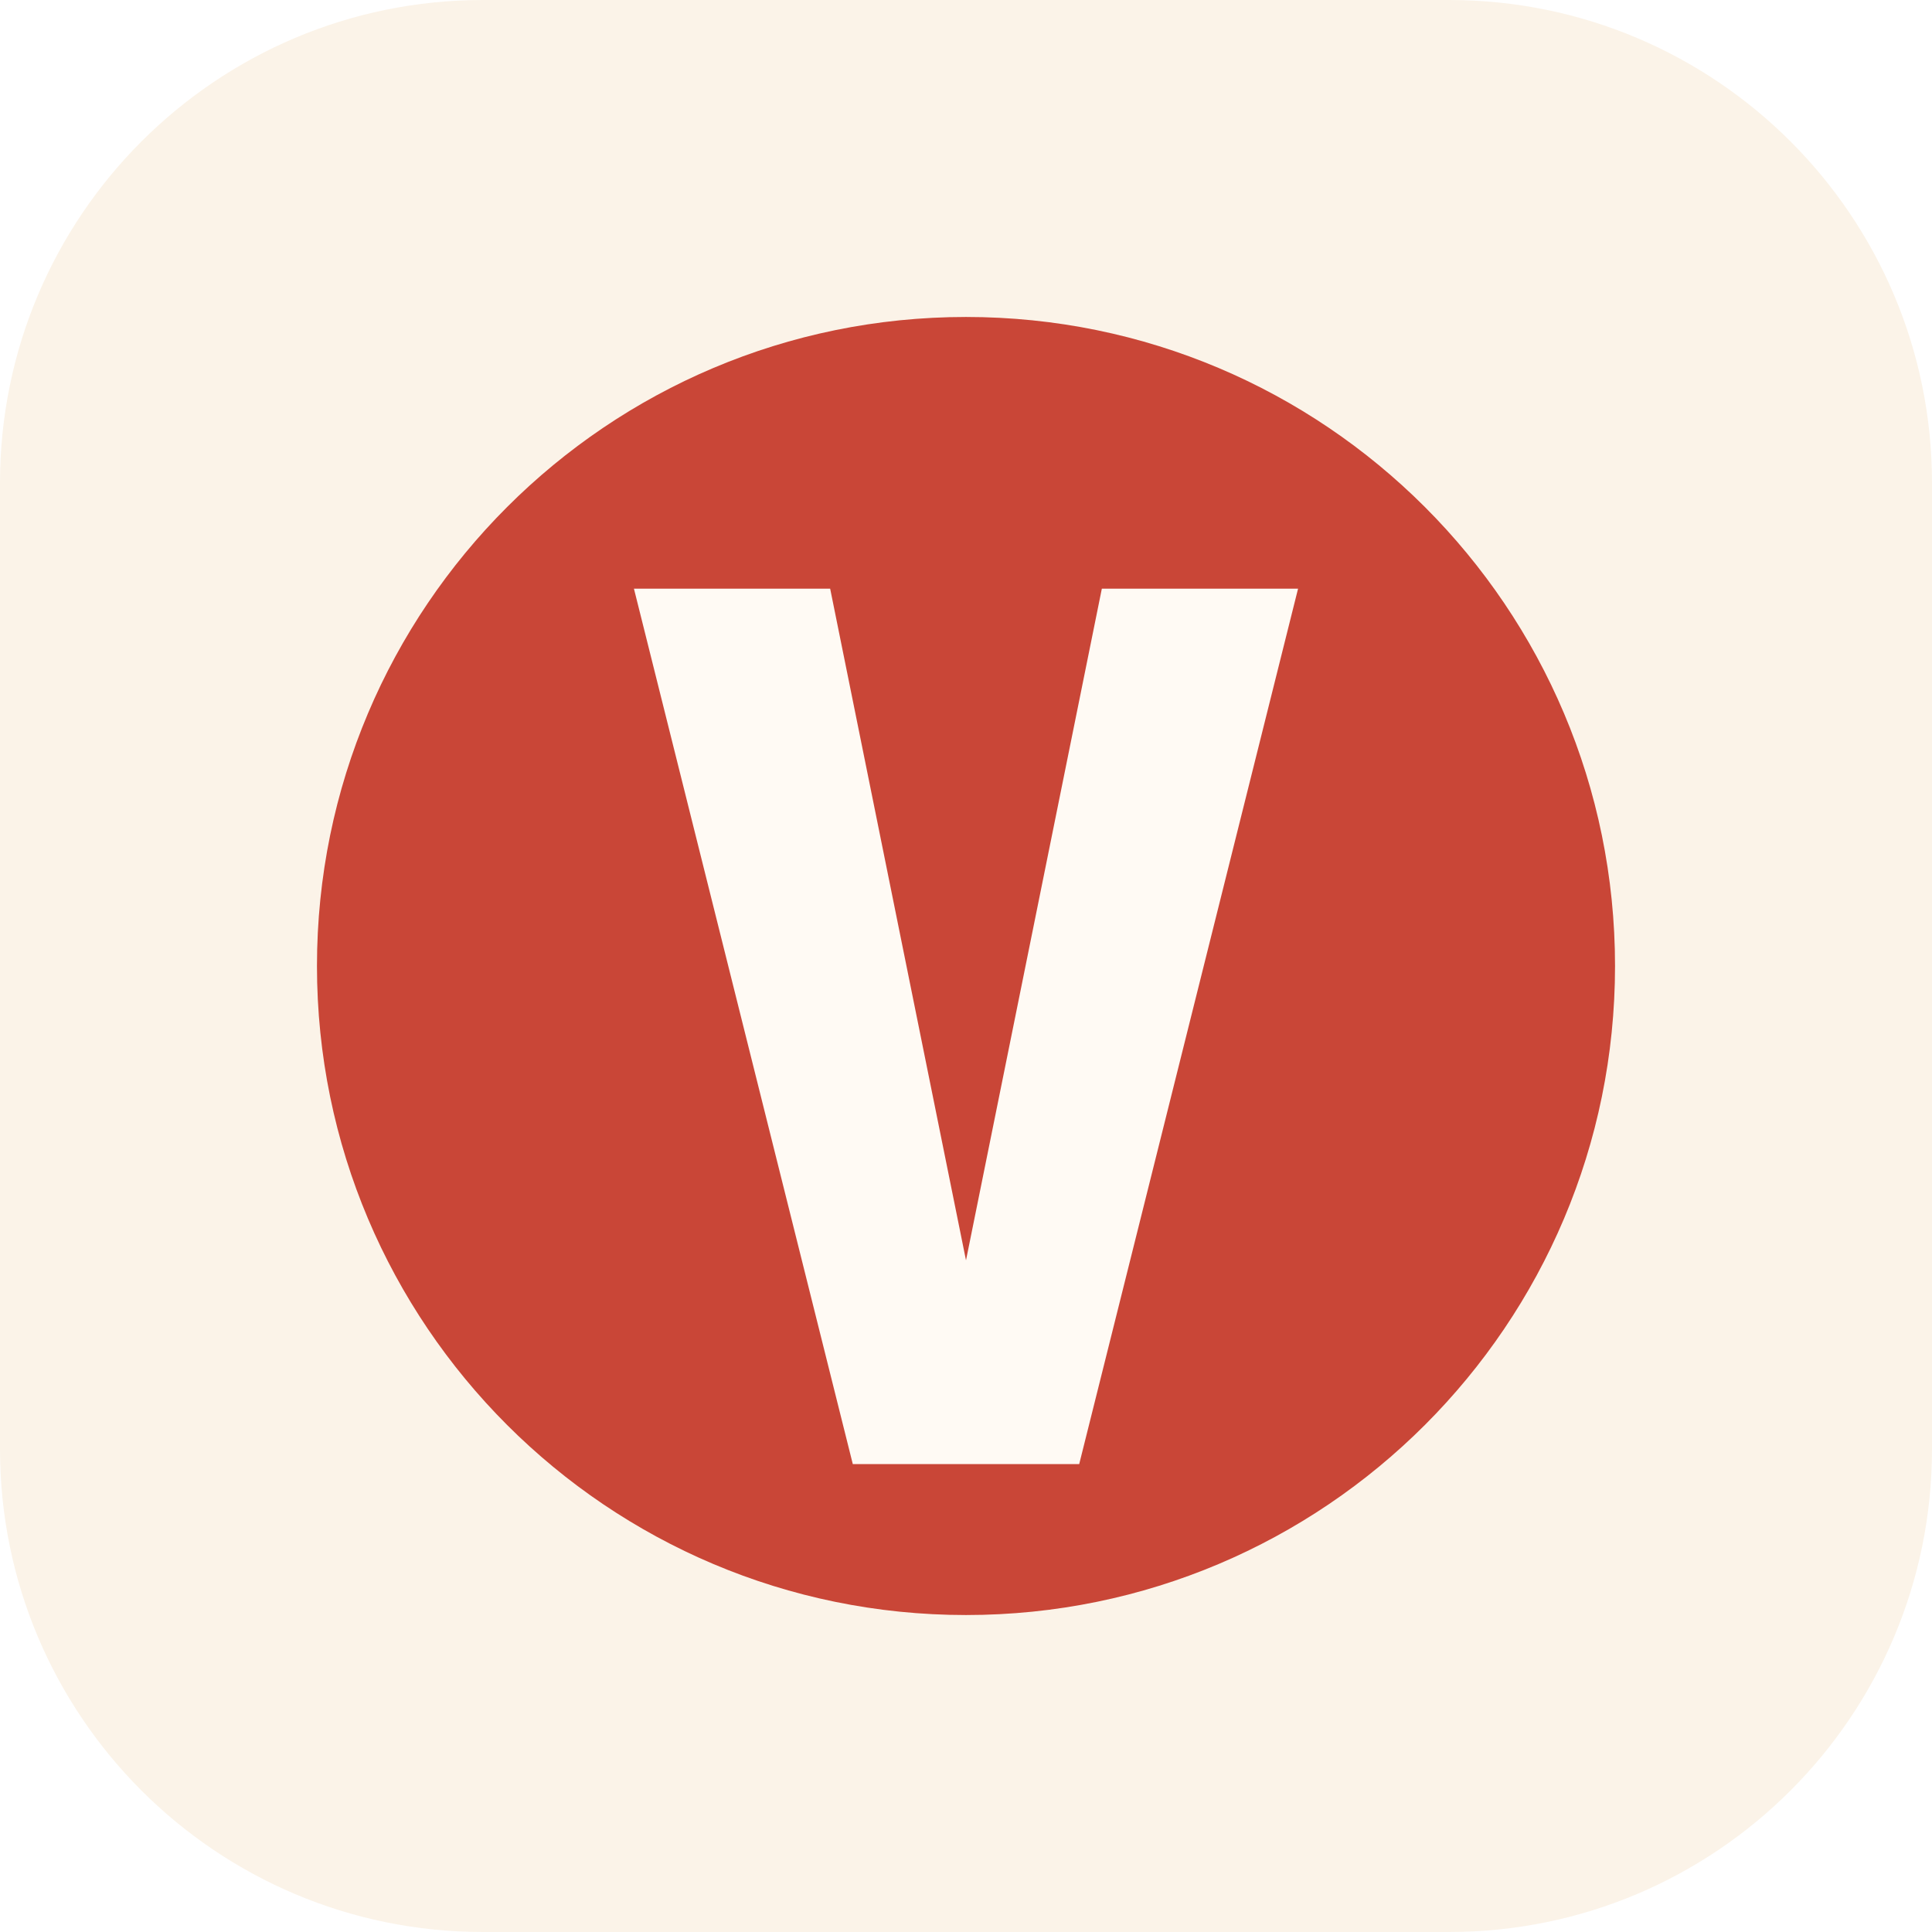
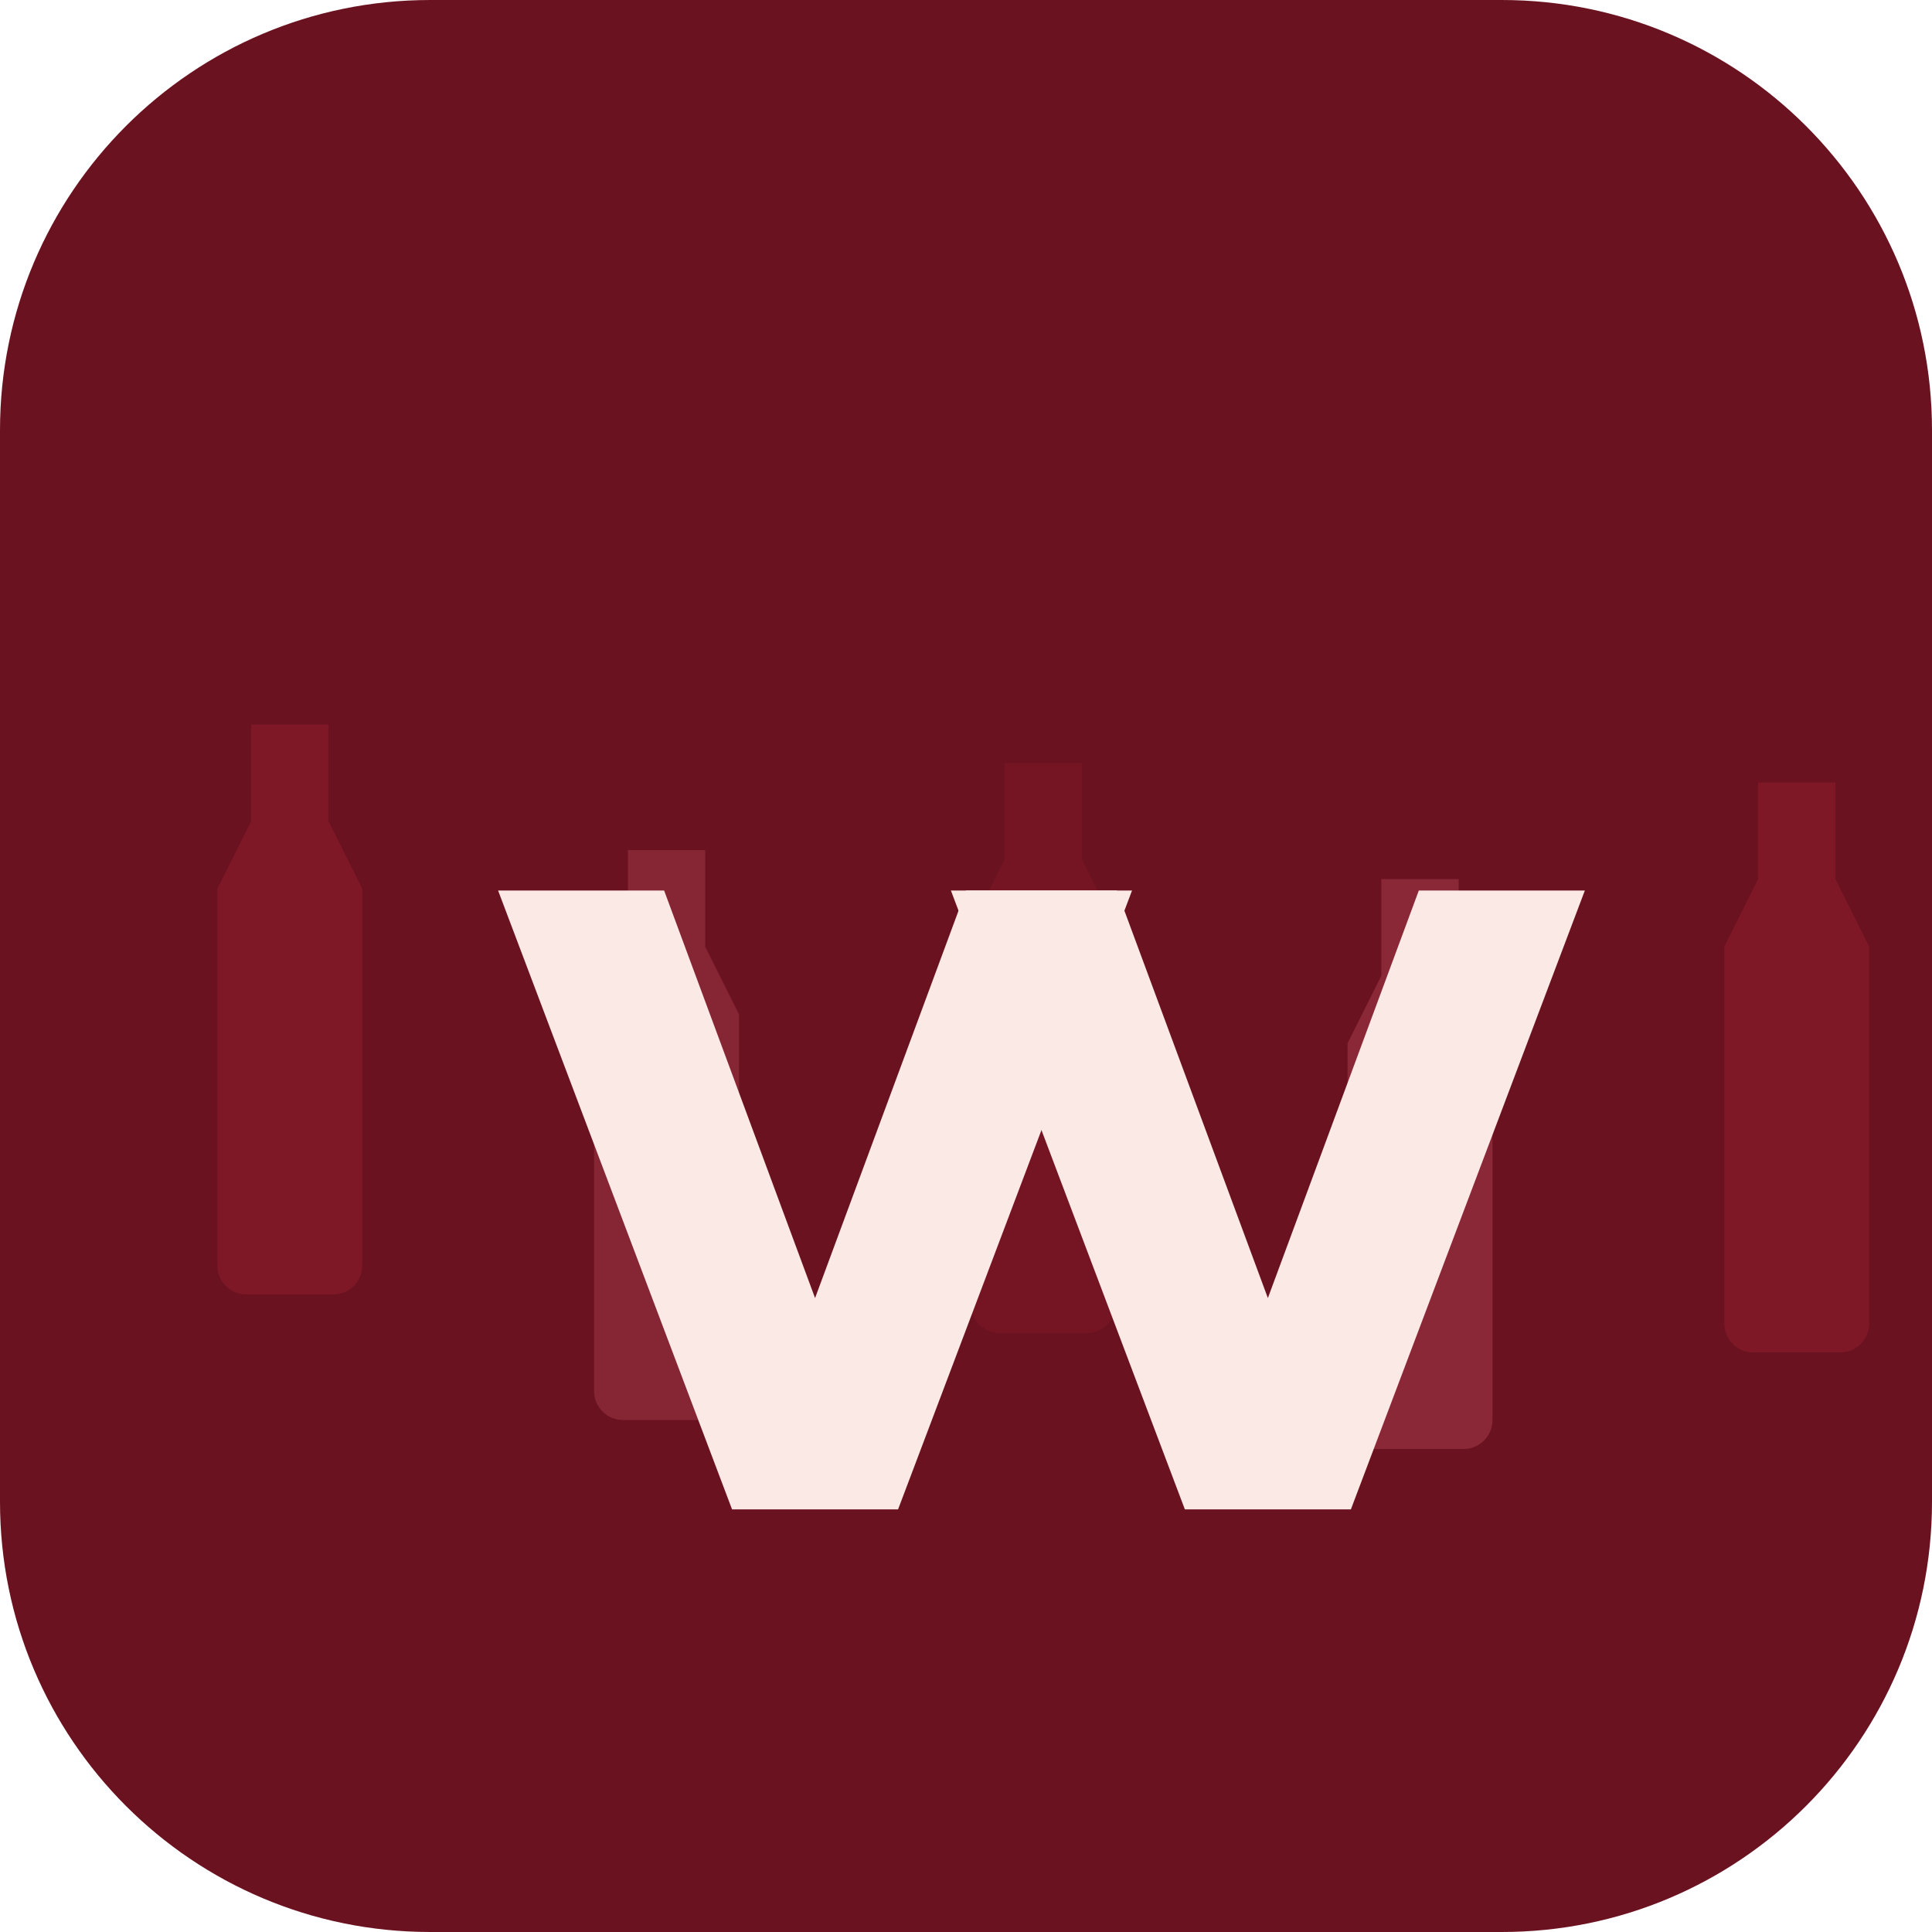
- <svg xmlns="http://www.w3.org/2000/svg" viewBox="0 0 512 512" role="img" aria-label="Va de Vi placeholder mark">
-   <rect width="512" height="512" rx="128" fill="#fbf3e8" />
-   <circle cx="256" cy="256" r="172" fill="#c94637" />
-   <path d="M168 156h52l36 178 36-178h52l-58 232h-60z" fill="#fffaf4" />
+ <svg xmlns="http://www.w3.org/2000/svg" viewBox="0 0 512 512" role="img" aria-label="Va de Vi">
+   <defs>
+     <clipPath id="rounded">
+       <rect width="512" height="512" rx="114" ry="114" />
+     </clipPath>
+     <g id="bottle">
+       <path d="M12 0h16v20l7 14v78a6 6 0 0 1-6 6H11a6 6 0 0 1-6-6V34l7-14z" />
+     </g>
+   </defs>
+   <g clip-path="url(#rounded)">
+     <rect width="512" height="512" fill="#6b1220" />
+     <g opacity="0.55">
+       <use href="#bottle" x="40" y="150" transform="scale(1.28)" fill="#8e1d2e" />
+       <use href="#bottle" x="118" y="176" transform="scale(1.28)" fill="#9c3546" />
+       <use href="#bottle" x="196" y="158" transform="scale(1.28)" fill="#7d1826" />
+       <use href="#bottle" x="274" y="182" transform="scale(1.28)" fill="#a53b4c" />
+       <use href="#bottle" x="352" y="162" transform="scale(1.28)" fill="#8e1d2e" />
+     </g>
+     <g fill="#fbe9e5">
+       <path d="M132 236h44l40 108 40-108h44l-62 164h-44z" />
+       <path d="M252 236h44l40 108 40-108h44l-62 164h-44z" />
+     </g>
+   </g>
</svg>
